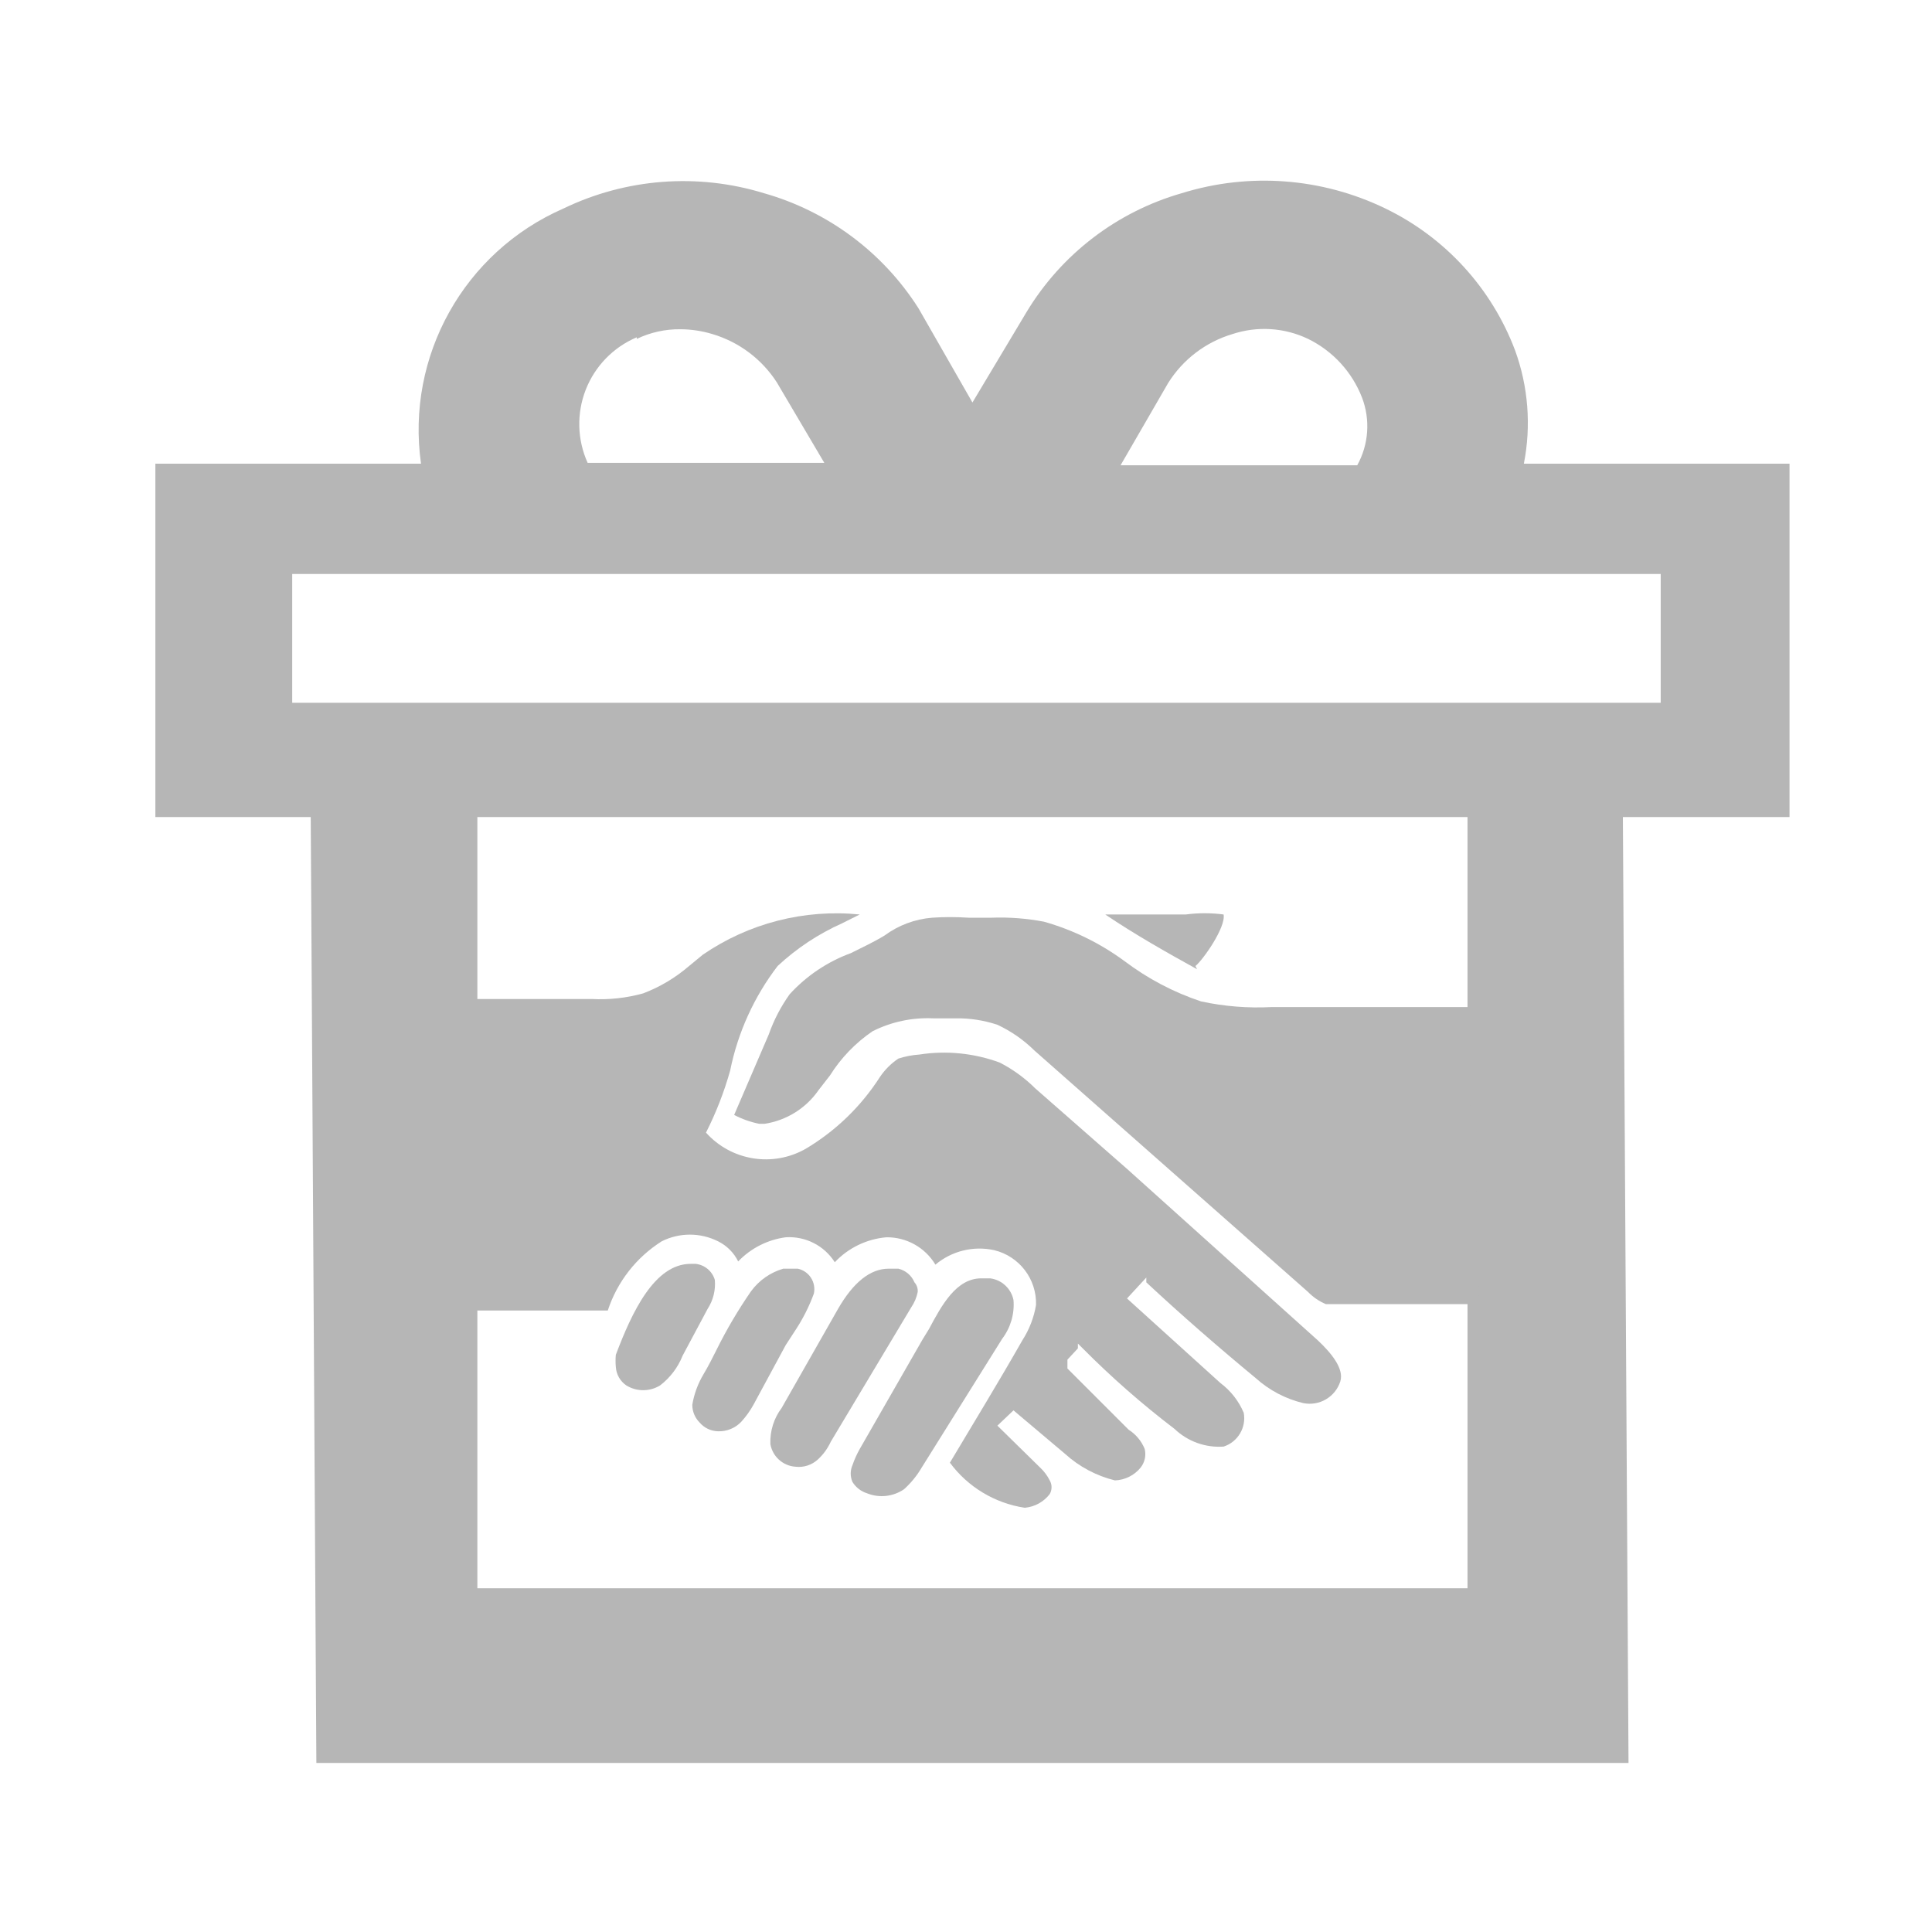
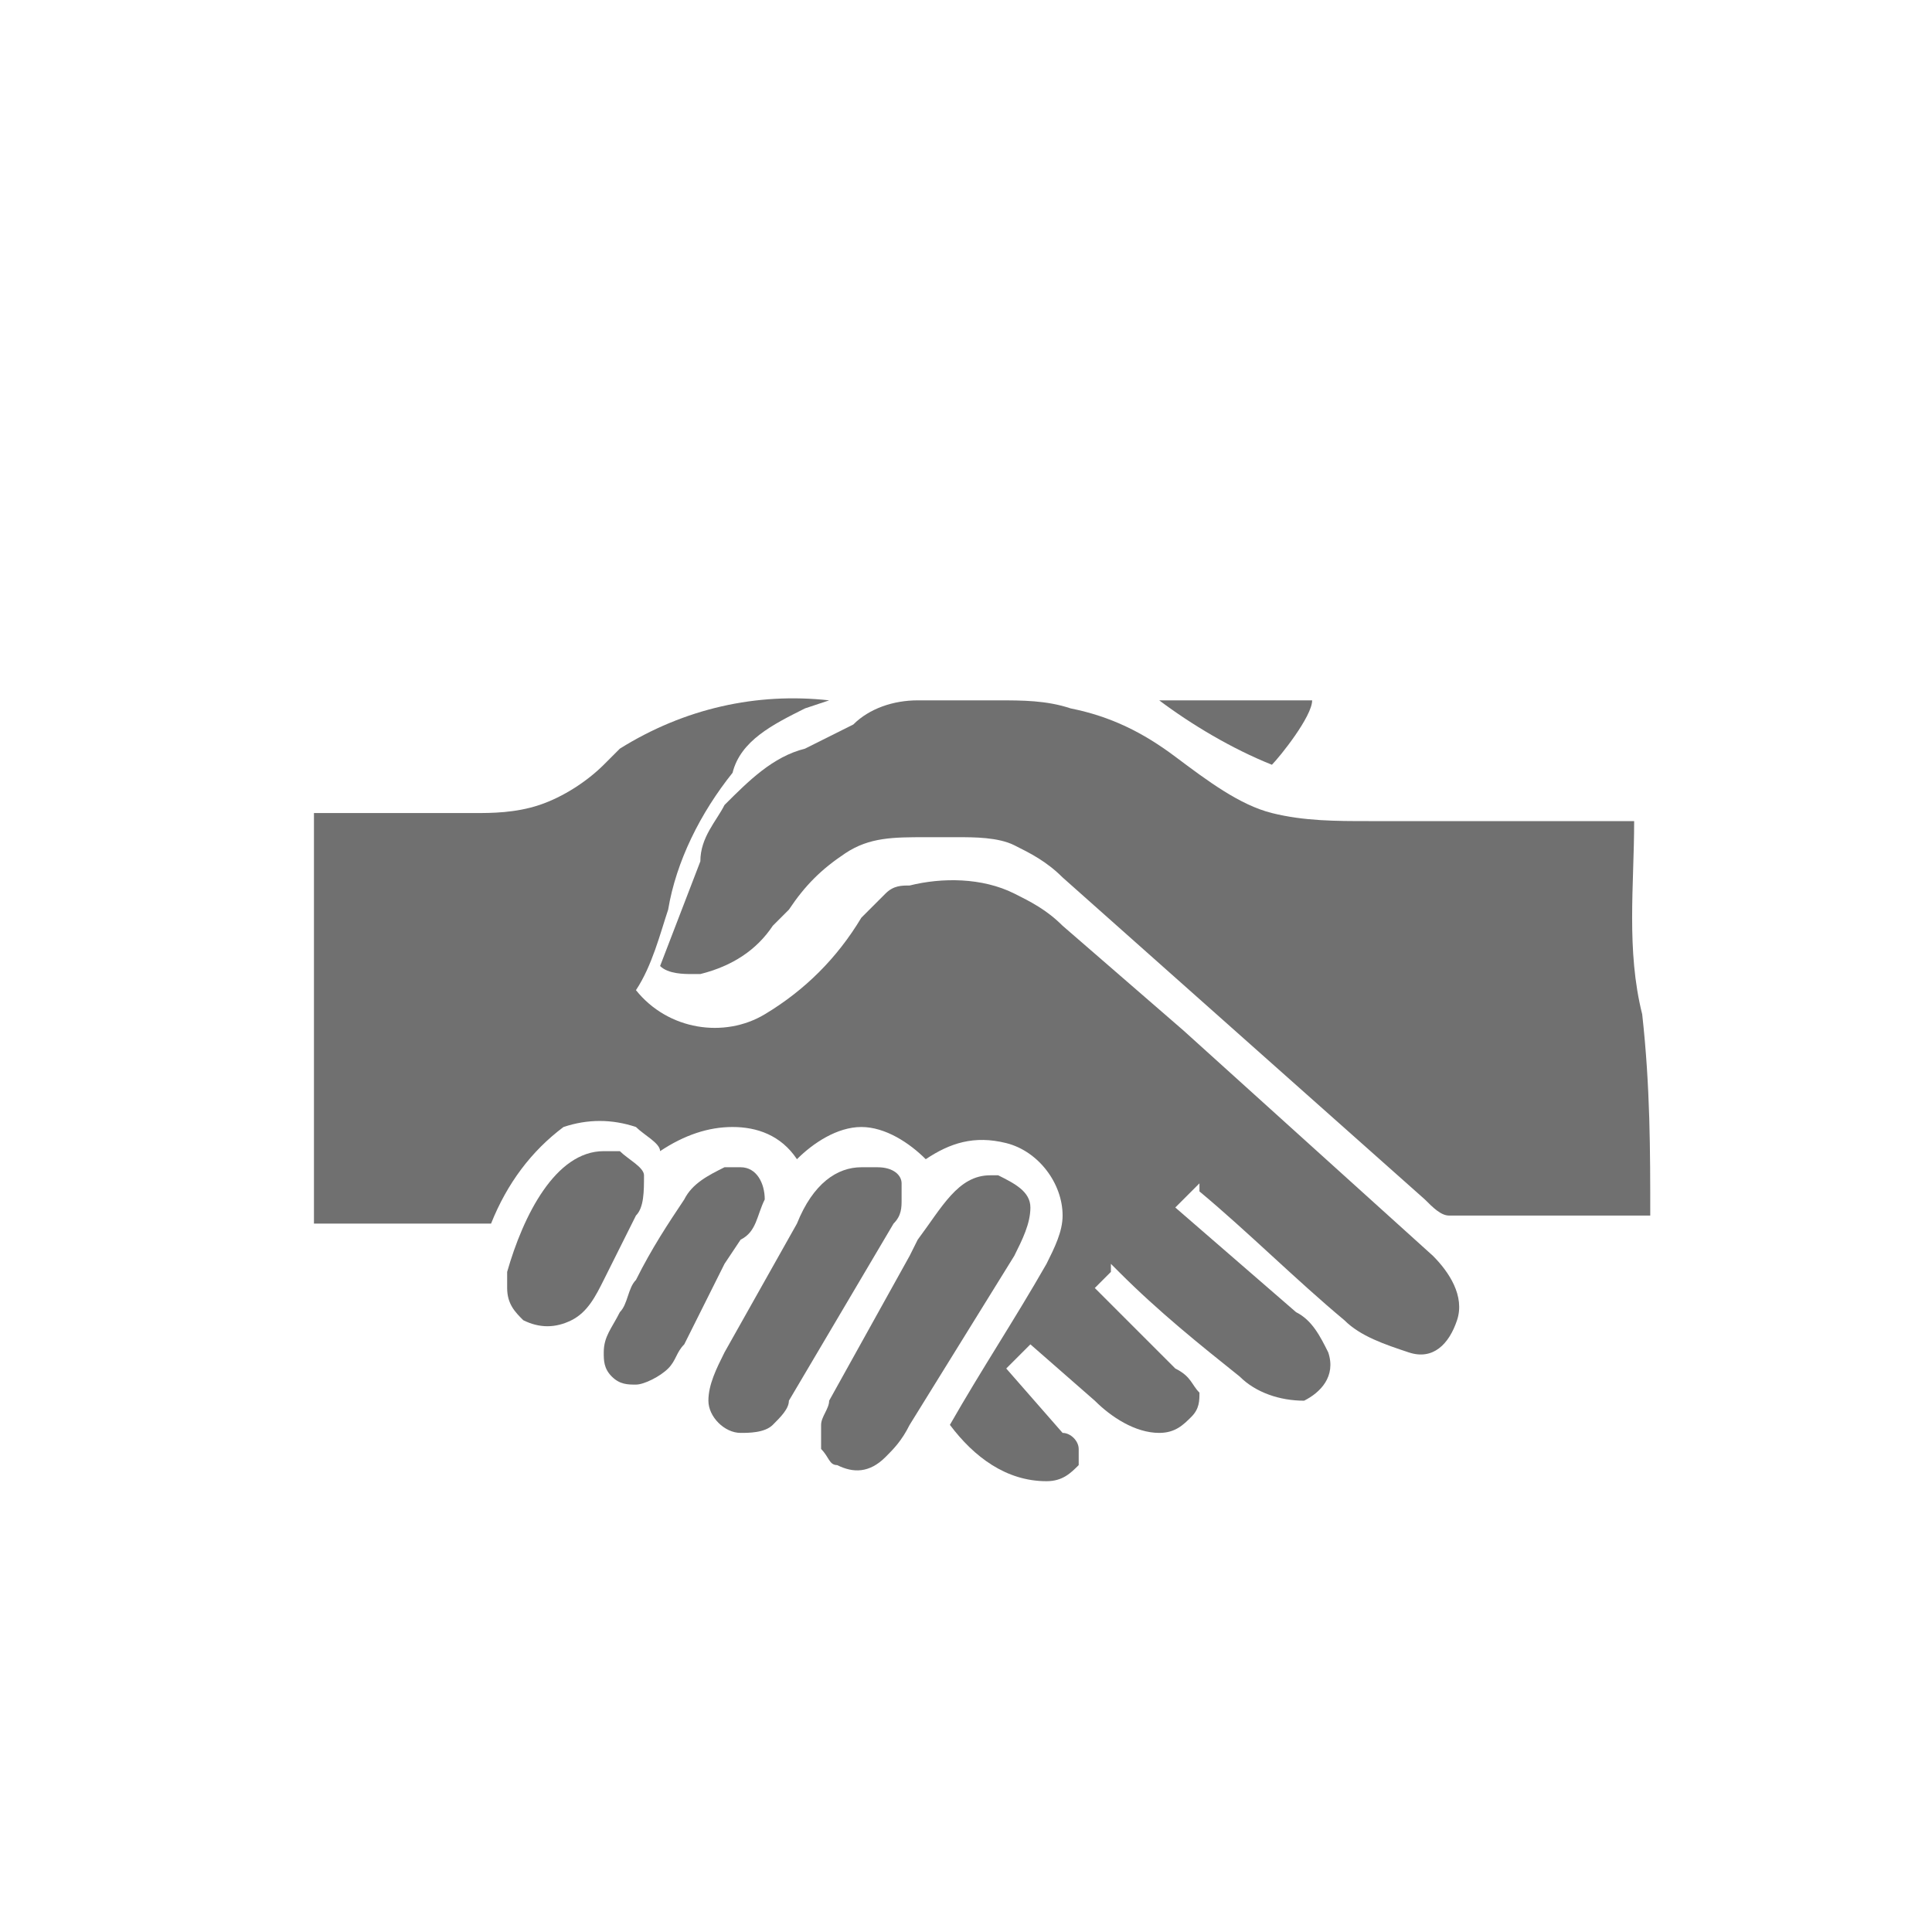
- <svg xmlns="http://www.w3.org/2000/svg" id="ic-transaction-staked" width="28" height="28" viewBox="0 0 24 24">
-   <defs>
-     <style type="text/css">
-       .cls-1 {
-         fill: none;
-       }
- 
-       .cls-2 {
-         fill: #B6B6B6;
-       }
-     </style>
-   </defs>
-   <path class="cls-1" d="M10.24,5.76l-.59-1a1.44,1.44,0,0,0-.8-.6,1.39,1.39,0,0,0-.4-.06,1.22,1.22,0,0,0-.54.12A1.17,1.17,0,0,0,7.3,5.76Z" />
-   <path class="cls-1" d="M16.92,4.92a1.36,1.36,0,0,0-.67-.73,1.26,1.26,0,0,0-.94-.06,1.42,1.42,0,0,0-.8.61l-.59,1h2.94A1,1,0,0,0,16.92,4.92Z" />
-   <rect class="cls-1" x="5.93" y="10.15" width="12.3" height="9.58" />
-   <rect class="cls-1" x="3.63" y="7.13" width="17" height="1.64" />
+ <svg xmlns="http://www.w3.org/2000/svg" version="1.1" id="ic-transaction-staked" width="24" height="24" x="0px" y="0px" viewBox="0 0 24 24" style="enable-background:new 0 0 24 24;" xml:space="preserve">
+   <style type="text/css">
+ 	.st0{fill:none;stroke:#707070;stroke-width:2;stroke-miterlimit:10;}
+ 	.st1{fill:#707070;}
+ </style>
  <g>
-     <path class="cls-1" d="M10.24,5.76l-.59-1a1.44,1.44,0,0,0-.8-.6,1.39,1.39,0,0,0-.4-.06,1.22,1.22,0,0,0-.54.12A1.17,1.17,0,0,0,7.3,5.76Z" />
-     <path class="cls-1" d="M16.92,4.92a1.36,1.36,0,0,0-.67-.73,1.26,1.26,0,0,0-.94-.06,1.42,1.42,0,0,0-.8.61l-.59,1h2.94A1,1,0,0,0,16.92,4.92Z" />
-     <rect class="cls-1" x="5.93" y="10.15" width="12.3" height="9.58" />
-     <path class="cls-2" d="M22.23,5.76h-3.3a2.63,2.63,0,0,0-.11-1.41,3.22,3.22,0,0,0-1.61-1.76,3.45,3.45,0,0,0-2.53-.19,3.32,3.32,0,0,0-1.93,1.48L12.08,5l-.67-1.17A3.36,3.36,0,0,0,9.49,2.4,3.42,3.42,0,0,0,7,2.59,3,3,0,0,0,5.23,5.76H1.93v4.39H3.86L3.93,21.9h16.3l-.07-11.75h2.07Zm-7.72-1a1.42,1.42,0,0,1,.8-.61,1.26,1.26,0,0,1,.94.06,1.36,1.36,0,0,1,.67.73,1,1,0,0,1-.06.84H13.92Zm-6.6-.55a1.22,1.22,0,0,1,.54-.12,1.39,1.39,0,0,1,.4.06,1.44,1.44,0,0,1,.8.6l.59,1H7.3A1.17,1.17,0,0,1,7.91,4.19ZM18.23,19.73H5.93V10.15h12.3Zm2.4-11h-17V7.13h17Z" />
-   </g>
-   <g>
-     <path class="cls-2" d="M16.37,16.65,14,14.52l-1.14-1a1.78,1.78,0,0,0-.44-.32,2,2,0,0,0-1-.1,1.09,1.09,0,0,0-.26.05.84.84,0,0,0-.23.23,2.79,2.79,0,0,1-.92.89,1,1,0,0,1-1.24-.2l0,0,0,0a4.24,4.24,0,0,0,.3-.77A3.17,3.17,0,0,1,9.66,12a2.93,2.93,0,0,1,.8-.53l.22-.11a2.93,2.93,0,0,0-1.95.5L8.56,12a1.92,1.92,0,0,1-.57.34,2,2,0,0,1-.64.07H5.86s0,0,0,.06l0,3.73a.19.19,0,0,0,0,.08H7.55a1.61,1.61,0,0,1,.67-.86.78.78,0,0,1,.7,0,.55.55,0,0,1,.25.25,1,1,0,0,1,.59-.3.67.67,0,0,1,.61.31,1,1,0,0,1,.64-.31h0a.7.7,0,0,1,.61.34.85.85,0,0,1,.73-.18.68.68,0,0,1,.52.68,1.16,1.16,0,0,1-.17.44c-.29.51-.59,1-.9,1.52a1.42,1.42,0,0,0,.93.56h0a.44.44,0,0,0,.31-.17.17.17,0,0,0,0-.17.56.56,0,0,0-.12-.16l-.53-.52.2-.19.64.54a1.43,1.43,0,0,0,.62.33h0a.43.43,0,0,0,.32-.16.27.27,0,0,0,.05-.23.51.51,0,0,0-.2-.24L13.26,17l0-.06,0-.05.13-.14,0-.06.06.06a11,11,0,0,0,1.14,1,.8.8,0,0,0,.61.22.37.37,0,0,0,.25-.42.9.9,0,0,0-.29-.37L14,16.13l.24-.26,0,.06c.44.41.9.81,1.36,1.19a1.35,1.35,0,0,0,.59.31.4.4,0,0,0,.46-.27C16.7,17,16.53,16.8,16.37,16.65Z" />
-     <path class="cls-2" d="M18.28,12.51c-.13,0-.55,0-.66,0H15.8a3.34,3.34,0,0,1-.88-.07,3.32,3.32,0,0,1-.95-.5,3.12,3.12,0,0,0-1-.49,2.89,2.89,0,0,0-.65-.05h-.29a3.38,3.38,0,0,0-.45,0,1.15,1.15,0,0,0-.59.22c-.13.08-.28.15-.42.22a1.93,1.93,0,0,0-.76.51,2,2,0,0,0-.26.5l-.43,1a.08.08,0,0,0,0,0l0,0a1.15,1.15,0,0,0,.31.11h.07a1,1,0,0,0,.67-.42l.14-.18a1.86,1.86,0,0,1,.53-.55,1.52,1.52,0,0,1,.75-.16h.28a1.57,1.57,0,0,1,.52.08,1.65,1.65,0,0,1,.46.32l3.4,3a.66.66,0,0,0,.22.15h1.12l.78,0c0-.61,0-1.25-.07-1.88S18.28,13.12,18.28,12.51Z" />
-     <path class="cls-2" d="M7.78,17.21a.4.4,0,0,0,.42,0,.87.87,0,0,0,.28-.37l.31-.58a.57.57,0,0,0,.09-.36.28.28,0,0,0-.24-.2H8.58c-.45,0-.73.6-.93,1.13a.8.8,0,0,0,0,.15A.3.3,0,0,0,7.78,17.21Z" />
-     <path class="cls-2" d="M10.11,16.07a.26.26,0,0,0-.2-.31l-.11,0H9.73a.76.76,0,0,0-.4.28,5.83,5.83,0,0,0-.43.73c-.05.1-.1.2-.16.3a1.09,1.09,0,0,0-.14.38.31.31,0,0,0,.09.22.31.31,0,0,0,.23.11.38.38,0,0,0,.29-.12,1.13,1.13,0,0,0,.15-.21l.4-.74.13-.2A2.19,2.19,0,0,0,10.11,16.07Z" />
-     <path class="cls-2" d="M11.36,15.93a.29.29,0,0,0-.2-.17l-.12,0c-.23,0-.44.17-.63.5l-.7,1.23a.7.7,0,0,0-.14.45.34.34,0,0,0,.31.28.35.35,0,0,0,.28-.09.69.69,0,0,0,.16-.22l1-1.67a.52.52,0,0,0,.08-.19A.16.16,0,0,0,11.36,15.93Z" />
-     <path class="cls-2" d="M12.3,15.88h-.11c-.31,0-.49.33-.65.63l-.08.13L10.68,18a1.21,1.21,0,0,0-.09.2.26.26,0,0,0,0,.21.33.33,0,0,0,.18.14.49.49,0,0,0,.46-.05,1.13,1.13,0,0,0,.22-.27l1-1.6a.7.7,0,0,0,.14-.48A.34.34,0,0,0,12.3,15.88Z" />
-     <path class="cls-2" d="M14.85,12h0c.09-.07.38-.48.35-.64t0,0a1.8,1.8,0,0,0-.47,0h-1c.37.25.76.47,1.14.68Z" />
+     <path class="st1" d="M17.8,15.6l-3.1-2.8l-1.5-1.3c-0.2-0.2-0.4-0.3-0.6-0.4c-0.4-0.2-0.9-0.2-1.3-0.1c-0.1,0-0.2,0-0.3,0.1   c-0.1,0.1-0.2,0.2-0.3,0.3c-0.3,0.5-0.7,0.9-1.2,1.2c-0.5,0.3-1.2,0.2-1.6-0.3l0,0l0,0c0.2-0.3,0.3-0.7,0.4-1   c0.1-0.6,0.4-1.2,0.8-1.7C9.2,9.2,9.6,9,10,8.8l0.3-0.1C9.4,8.6,8.5,8.8,7.7,9.3L7.5,9.5C7.3,9.7,7,9.9,6.7,10   c-0.3,0.1-0.6,0.1-0.8,0.1h-2c0,0,0,0,0,0.1v4.9c0,0,0,0.1,0,0.1h2.2C6.3,14.7,6.6,14.3,7,14c0.3-0.1,0.6-0.1,0.9,0   c0.1,0.1,0.3,0.2,0.3,0.3C8.5,14.1,8.8,14,9.1,14c0.3,0,0.6,0.1,0.8,0.4c0.2-0.2,0.5-0.4,0.8-0.4l0,0c0.3,0,0.6,0.2,0.8,0.4   c0.3-0.2,0.6-0.3,1-0.2c0.4,0.1,0.7,0.5,0.7,0.9c0,0.2-0.1,0.4-0.2,0.6c-0.4,0.7-0.8,1.3-1.2,2c0.3,0.4,0.7,0.7,1.2,0.7l0,0   c0.2,0,0.3-0.1,0.4-0.2c0-0.1,0-0.2,0-0.2c0-0.1-0.1-0.2-0.2-0.2L12.5,17l0.3-0.3l0.8,0.7c0.2,0.2,0.5,0.4,0.8,0.4l0,0   c0.2,0,0.3-0.1,0.4-0.2c0.1-0.1,0.1-0.2,0.1-0.3c-0.1-0.1-0.1-0.2-0.3-0.3l-1-1V16V16l0.2-0.2v-0.1l0.1,0.1c0.5,0.5,1,0.9,1.5,1.3   c0.2,0.2,0.5,0.3,0.8,0.3c0.2-0.1,0.4-0.3,0.3-0.6c-0.1-0.2-0.2-0.4-0.4-0.5L14.6,15l0.3-0.3v0.1c0.6,0.5,1.2,1.1,1.8,1.6   c0.2,0.2,0.5,0.3,0.8,0.4c0.3,0.1,0.5-0.1,0.6-0.4C18.2,16.1,18,15.8,17.8,15.6z" />
+     <path class="st1" d="M20.3,10.2c-0.2,0-0.7,0-0.9,0H17c-0.4,0-0.8,0-1.2-0.1C15.4,10,15,9.7,14.6,9.4c-0.4-0.3-0.8-0.5-1.3-0.6   c-0.3-0.1-0.6-0.1-0.9-0.1h-0.4c-0.2,0-0.4,0-0.6,0c-0.3,0-0.6,0.1-0.8,0.3c-0.2,0.1-0.4,0.2-0.6,0.3c-0.4,0.1-0.7,0.4-1,0.7   c-0.1,0.2-0.3,0.4-0.3,0.7L8.2,12l0,0l0,0c0.1,0.1,0.3,0.1,0.4,0.1h0.1c0.4-0.1,0.7-0.3,0.9-0.6l0.2-0.2c0.2-0.3,0.4-0.5,0.7-0.7   c0.3-0.2,0.6-0.2,1-0.2h0.4c0.2,0,0.5,0,0.7,0.1c0.2,0.1,0.4,0.2,0.6,0.4l4.5,4c0.1,0.1,0.2,0.2,0.3,0.2h1.5h1c0-0.8,0-1.6-0.1-2.5   C20.2,11.8,20.3,11,20.3,10.2z" />
+     <path class="st1" d="M6.5,16.4c0.2,0.1,0.4,0.1,0.6,0c0.2-0.1,0.3-0.3,0.4-0.5l0.4-0.8c0.1-0.1,0.1-0.3,0.1-0.5   c0-0.1-0.2-0.2-0.3-0.3H7.5c-0.6,0-1,0.8-1.2,1.5c0,0.1,0,0.1,0,0.2C6.3,16.2,6.4,16.3,6.5,16.4z" />
+     <path class="st1" d="M9.5,14.9c0-0.2-0.1-0.4-0.3-0.4c0,0,0,0,0,0H9.1H9c-0.2,0.1-0.4,0.2-0.5,0.4c-0.2,0.3-0.4,0.6-0.6,1   c-0.1,0.1-0.1,0.3-0.2,0.4c-0.1,0.2-0.2,0.3-0.2,0.5c0,0.1,0,0.2,0.1,0.3c0.1,0.1,0.2,0.1,0.3,0.1c0.1,0,0.3-0.1,0.4-0.2   c0.1-0.1,0.1-0.2,0.2-0.3l0.5-1l0.2-0.3C9.4,15.3,9.4,15.1,9.5,14.9z" />
+     <path class="st1" d="M11.2,14.7c0-0.1-0.1-0.2-0.3-0.2h-0.2c-0.3,0-0.6,0.2-0.8,0.7L9,16.8c-0.1,0.2-0.2,0.4-0.2,0.6   c0,0.2,0.2,0.4,0.4,0.4c0.1,0,0.3,0,0.4-0.1c0.1-0.1,0.2-0.2,0.2-0.3l1.3-2.2c0.1-0.1,0.1-0.2,0.1-0.3   C11.2,14.8,11.2,14.7,11.2,14.7z" />
+     <path class="st1" d="M12.4,14.6h-0.1c-0.4,0-0.6,0.4-0.9,0.8l-0.1,0.2l-1,1.8c0,0.1-0.1,0.2-0.1,0.3c0,0.1,0,0.2,0,0.3   c0.1,0.1,0.1,0.2,0.2,0.2c0.2,0.1,0.4,0.1,0.6-0.1c0.1-0.1,0.2-0.2,0.3-0.4l1.3-2.1c0.1-0.2,0.2-0.4,0.2-0.6   C12.8,14.8,12.6,14.7,12.4,14.6z" />
+     <path class="st1" d="M15.8,9.5L15.8,9.5c0.1-0.1,0.5-0.6,0.5-0.8c0-0.1,0-0.1,0,0c-0.2,0-0.4,0-0.6,0h-1.3   C14.8,9,15.3,9.3,15.8,9.5L15.8,9.5z" />
  </g>
</svg>
